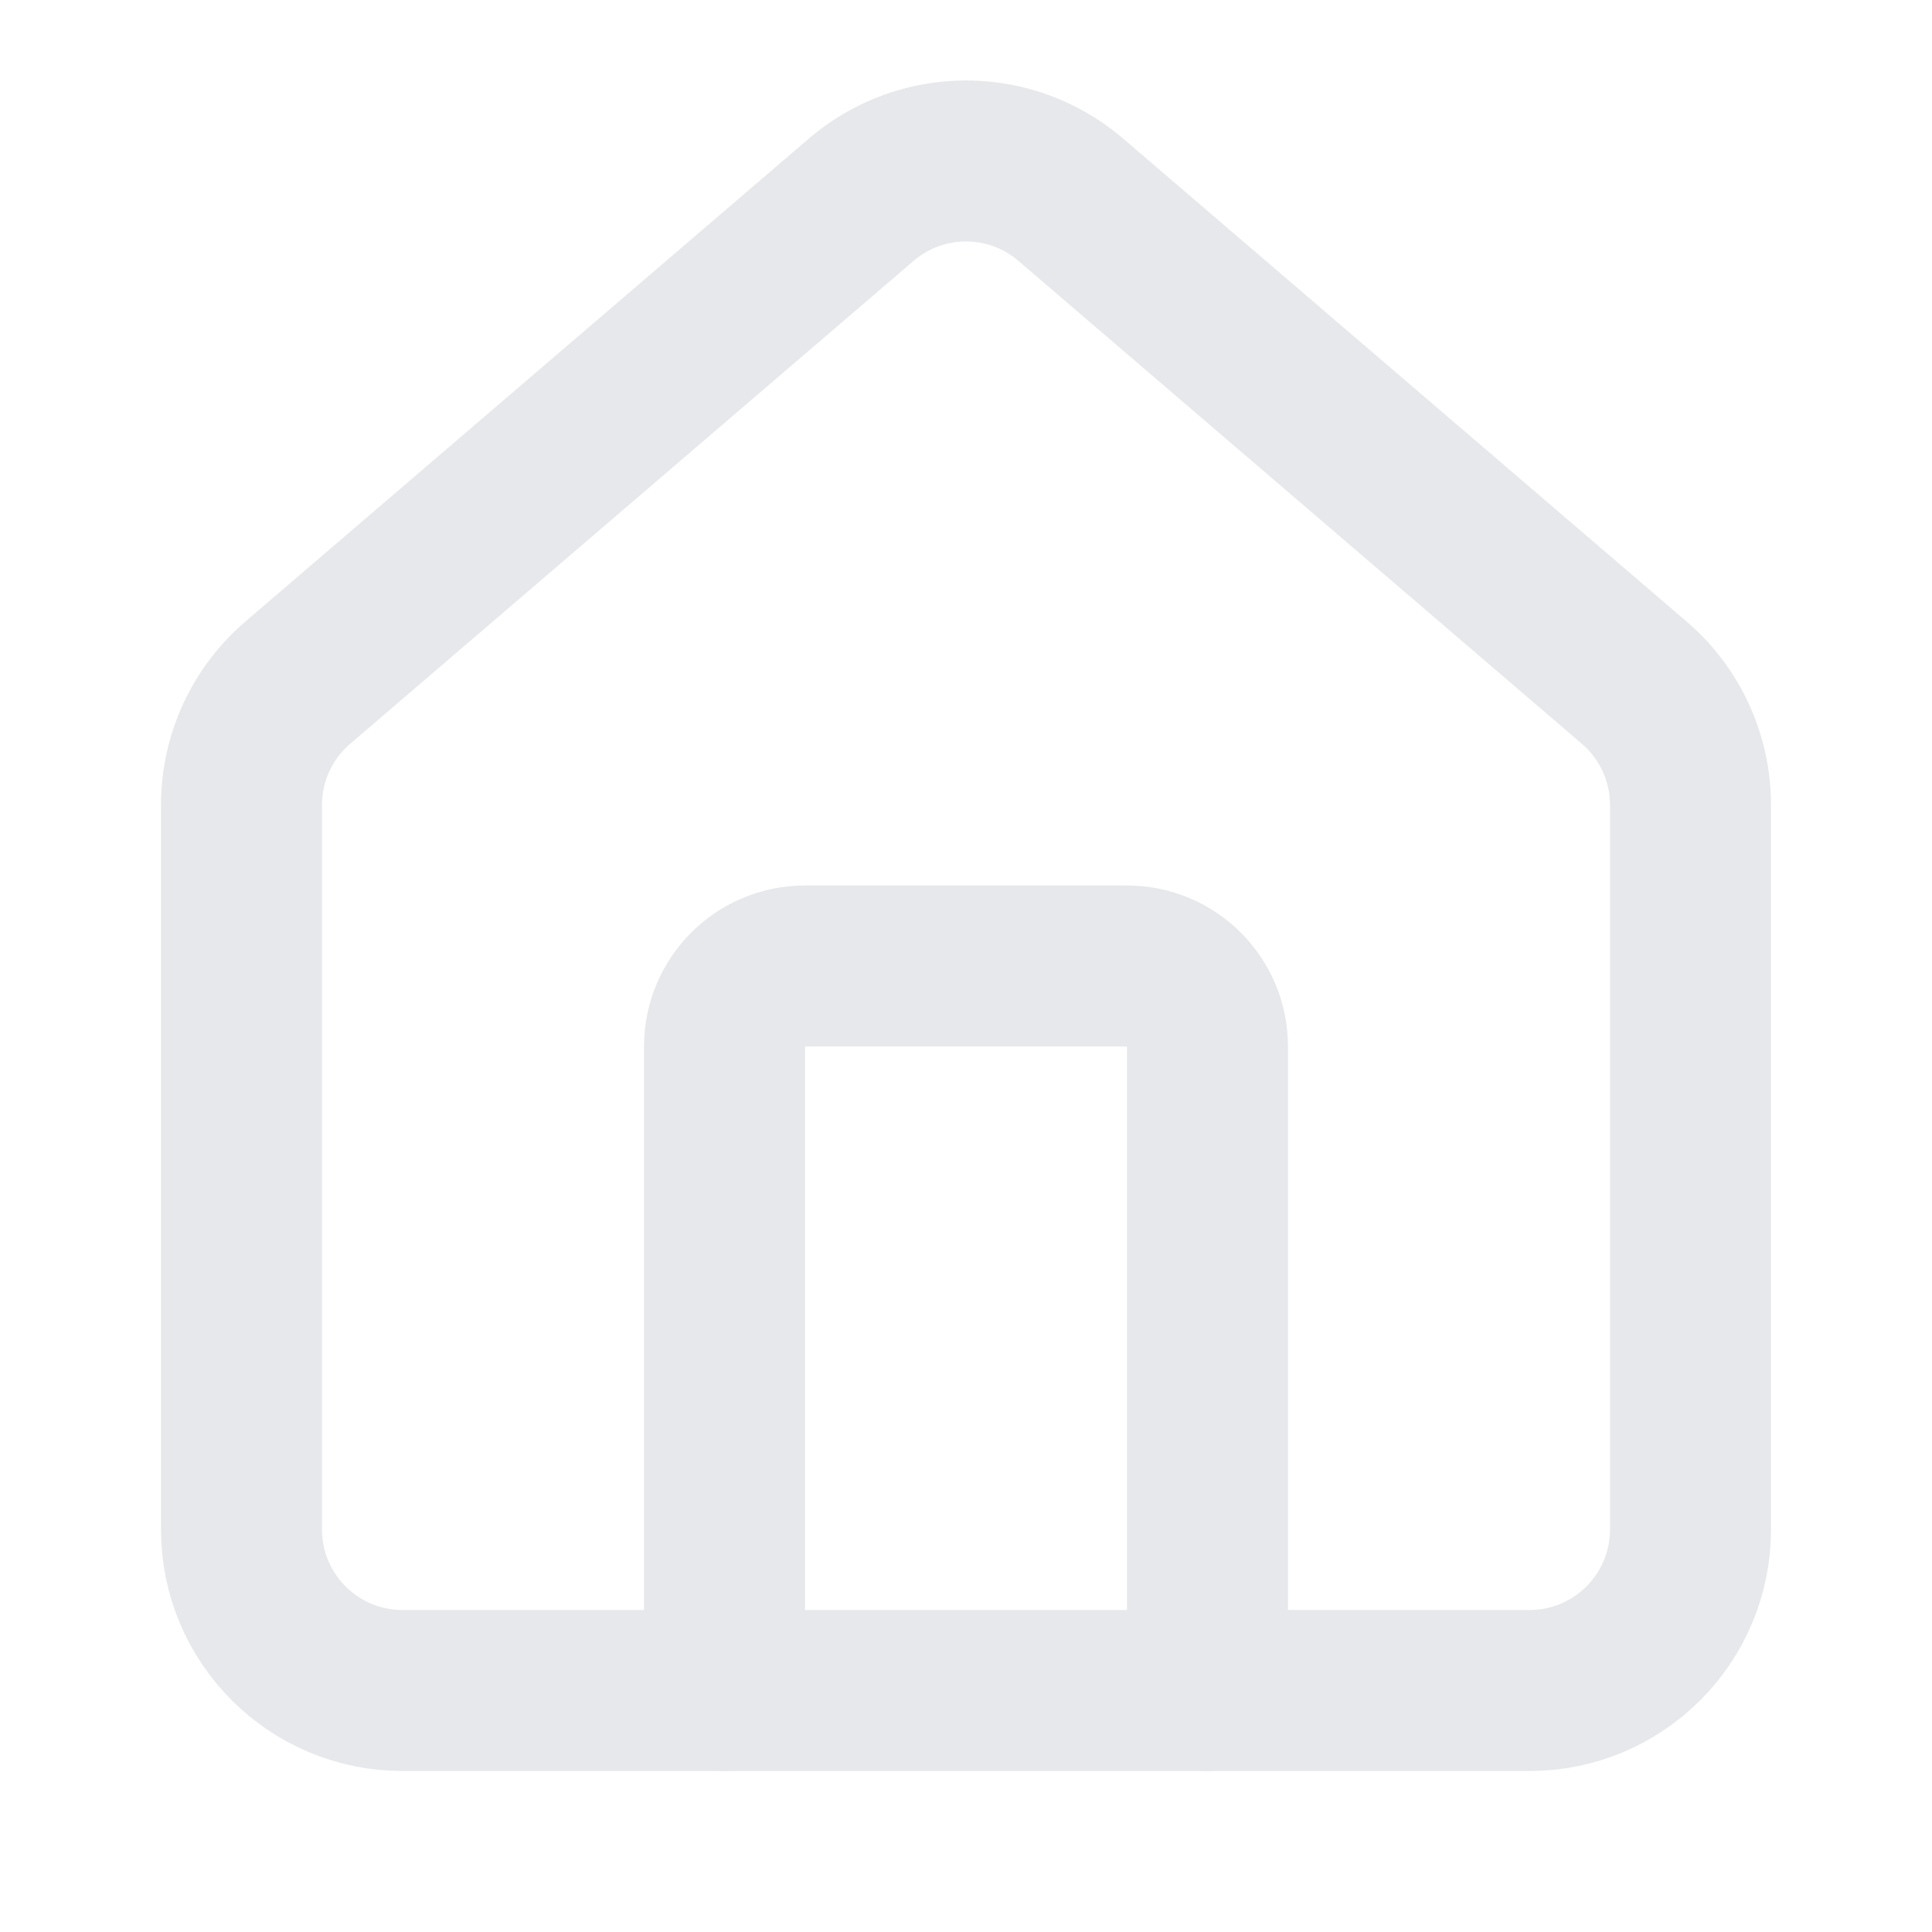
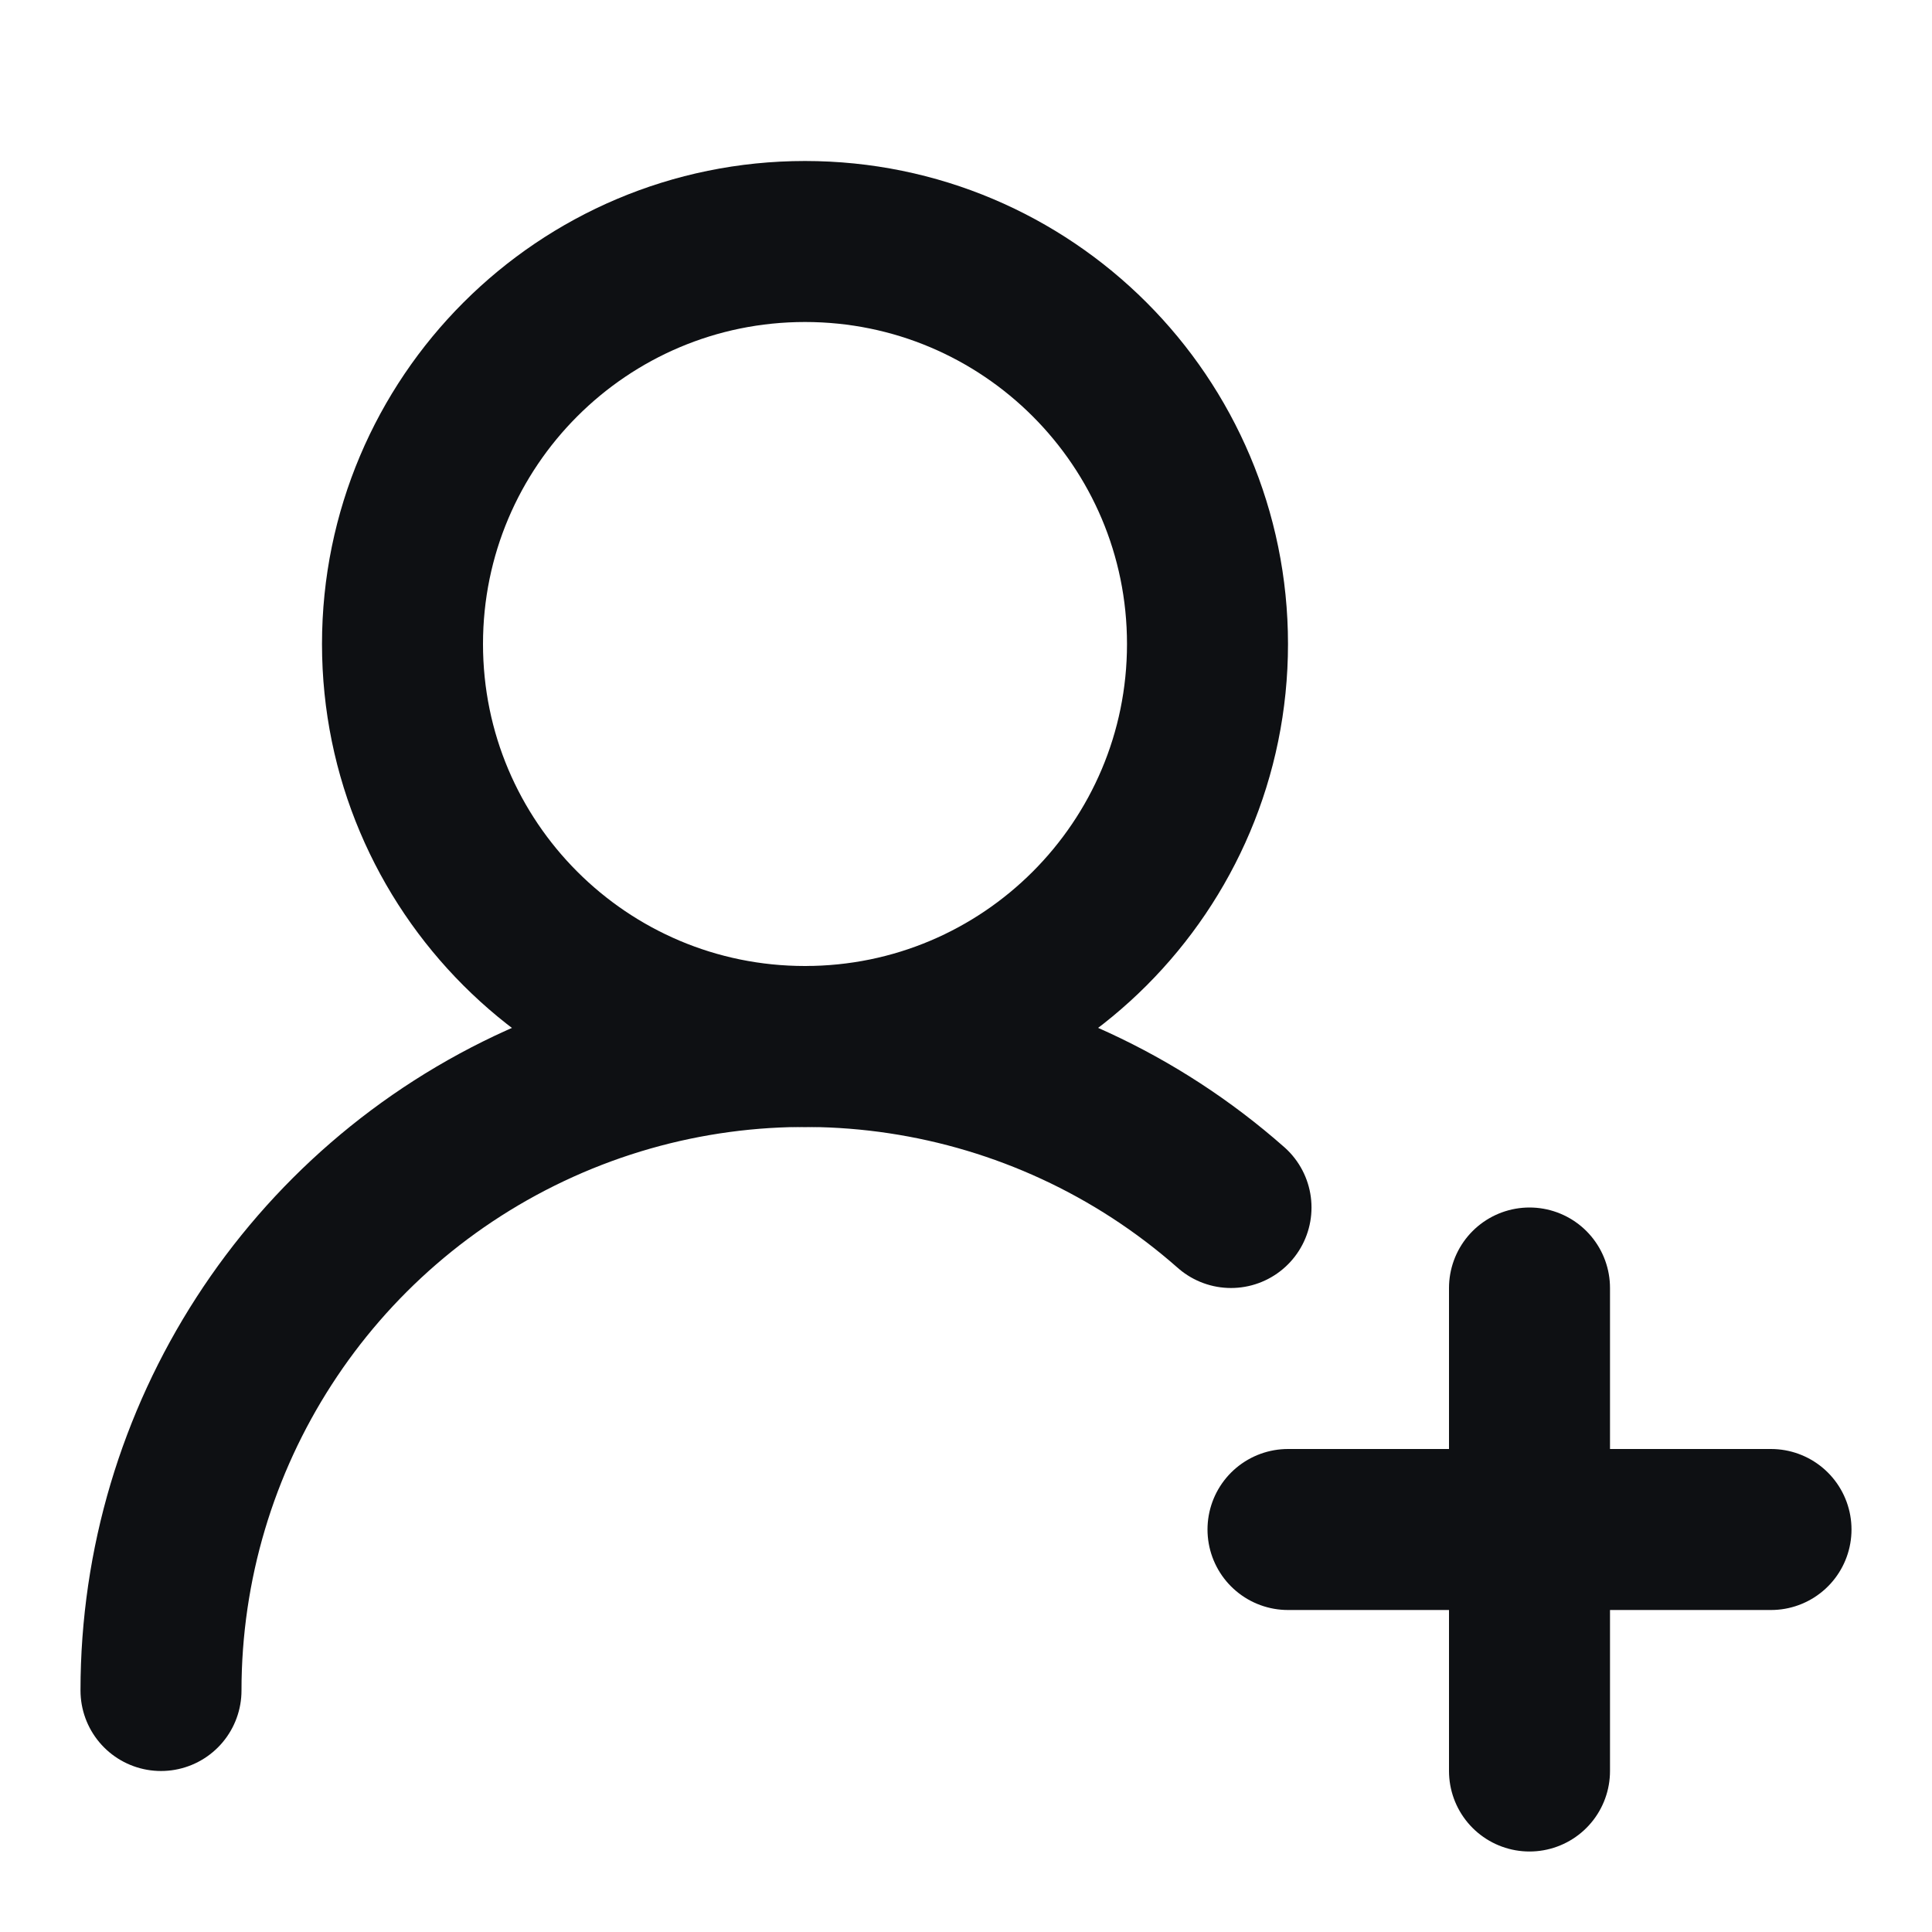
- <svg xmlns="http://www.w3.org/2000/svg" class="lucide lucide-house" width="24" height="24" viewBox="0 0 24 24" fill="none" stroke="#E6E8EB" stroke-width="2" stroke-linecap="round" stroke-linejoin="round">
-   <path d="M15 21v-8a1 1 0 0 0-1-1h-4a1 1 0 0 0-1 1v8" />
-   <path d="M3 10a2 2 0 0 1 .709-1.528l7-6a2 2 0 0 1 2.582 0l7 6A2 2 0 0 1 21 10v9a2 2 0 0 1-2 2H5a2 2 0 0 1-2-2z" />
+ <svg xmlns="http://www.w3.org/2000/svg" class="lucide lucide-user-round-plus" width="24" height="24" viewBox="0 0 24 24" fill="none" stroke="#0E1013" stroke-width="2" stroke-linecap="round" stroke-linejoin="round">
+   <path d="M2 21a8 8 0 0 1 13.292-6" />
+   <circle cx="10" cy="8" r="5" />
+   <path d="M19 16v6" />
+   <path d="M22 19h-6" />
</svg>
